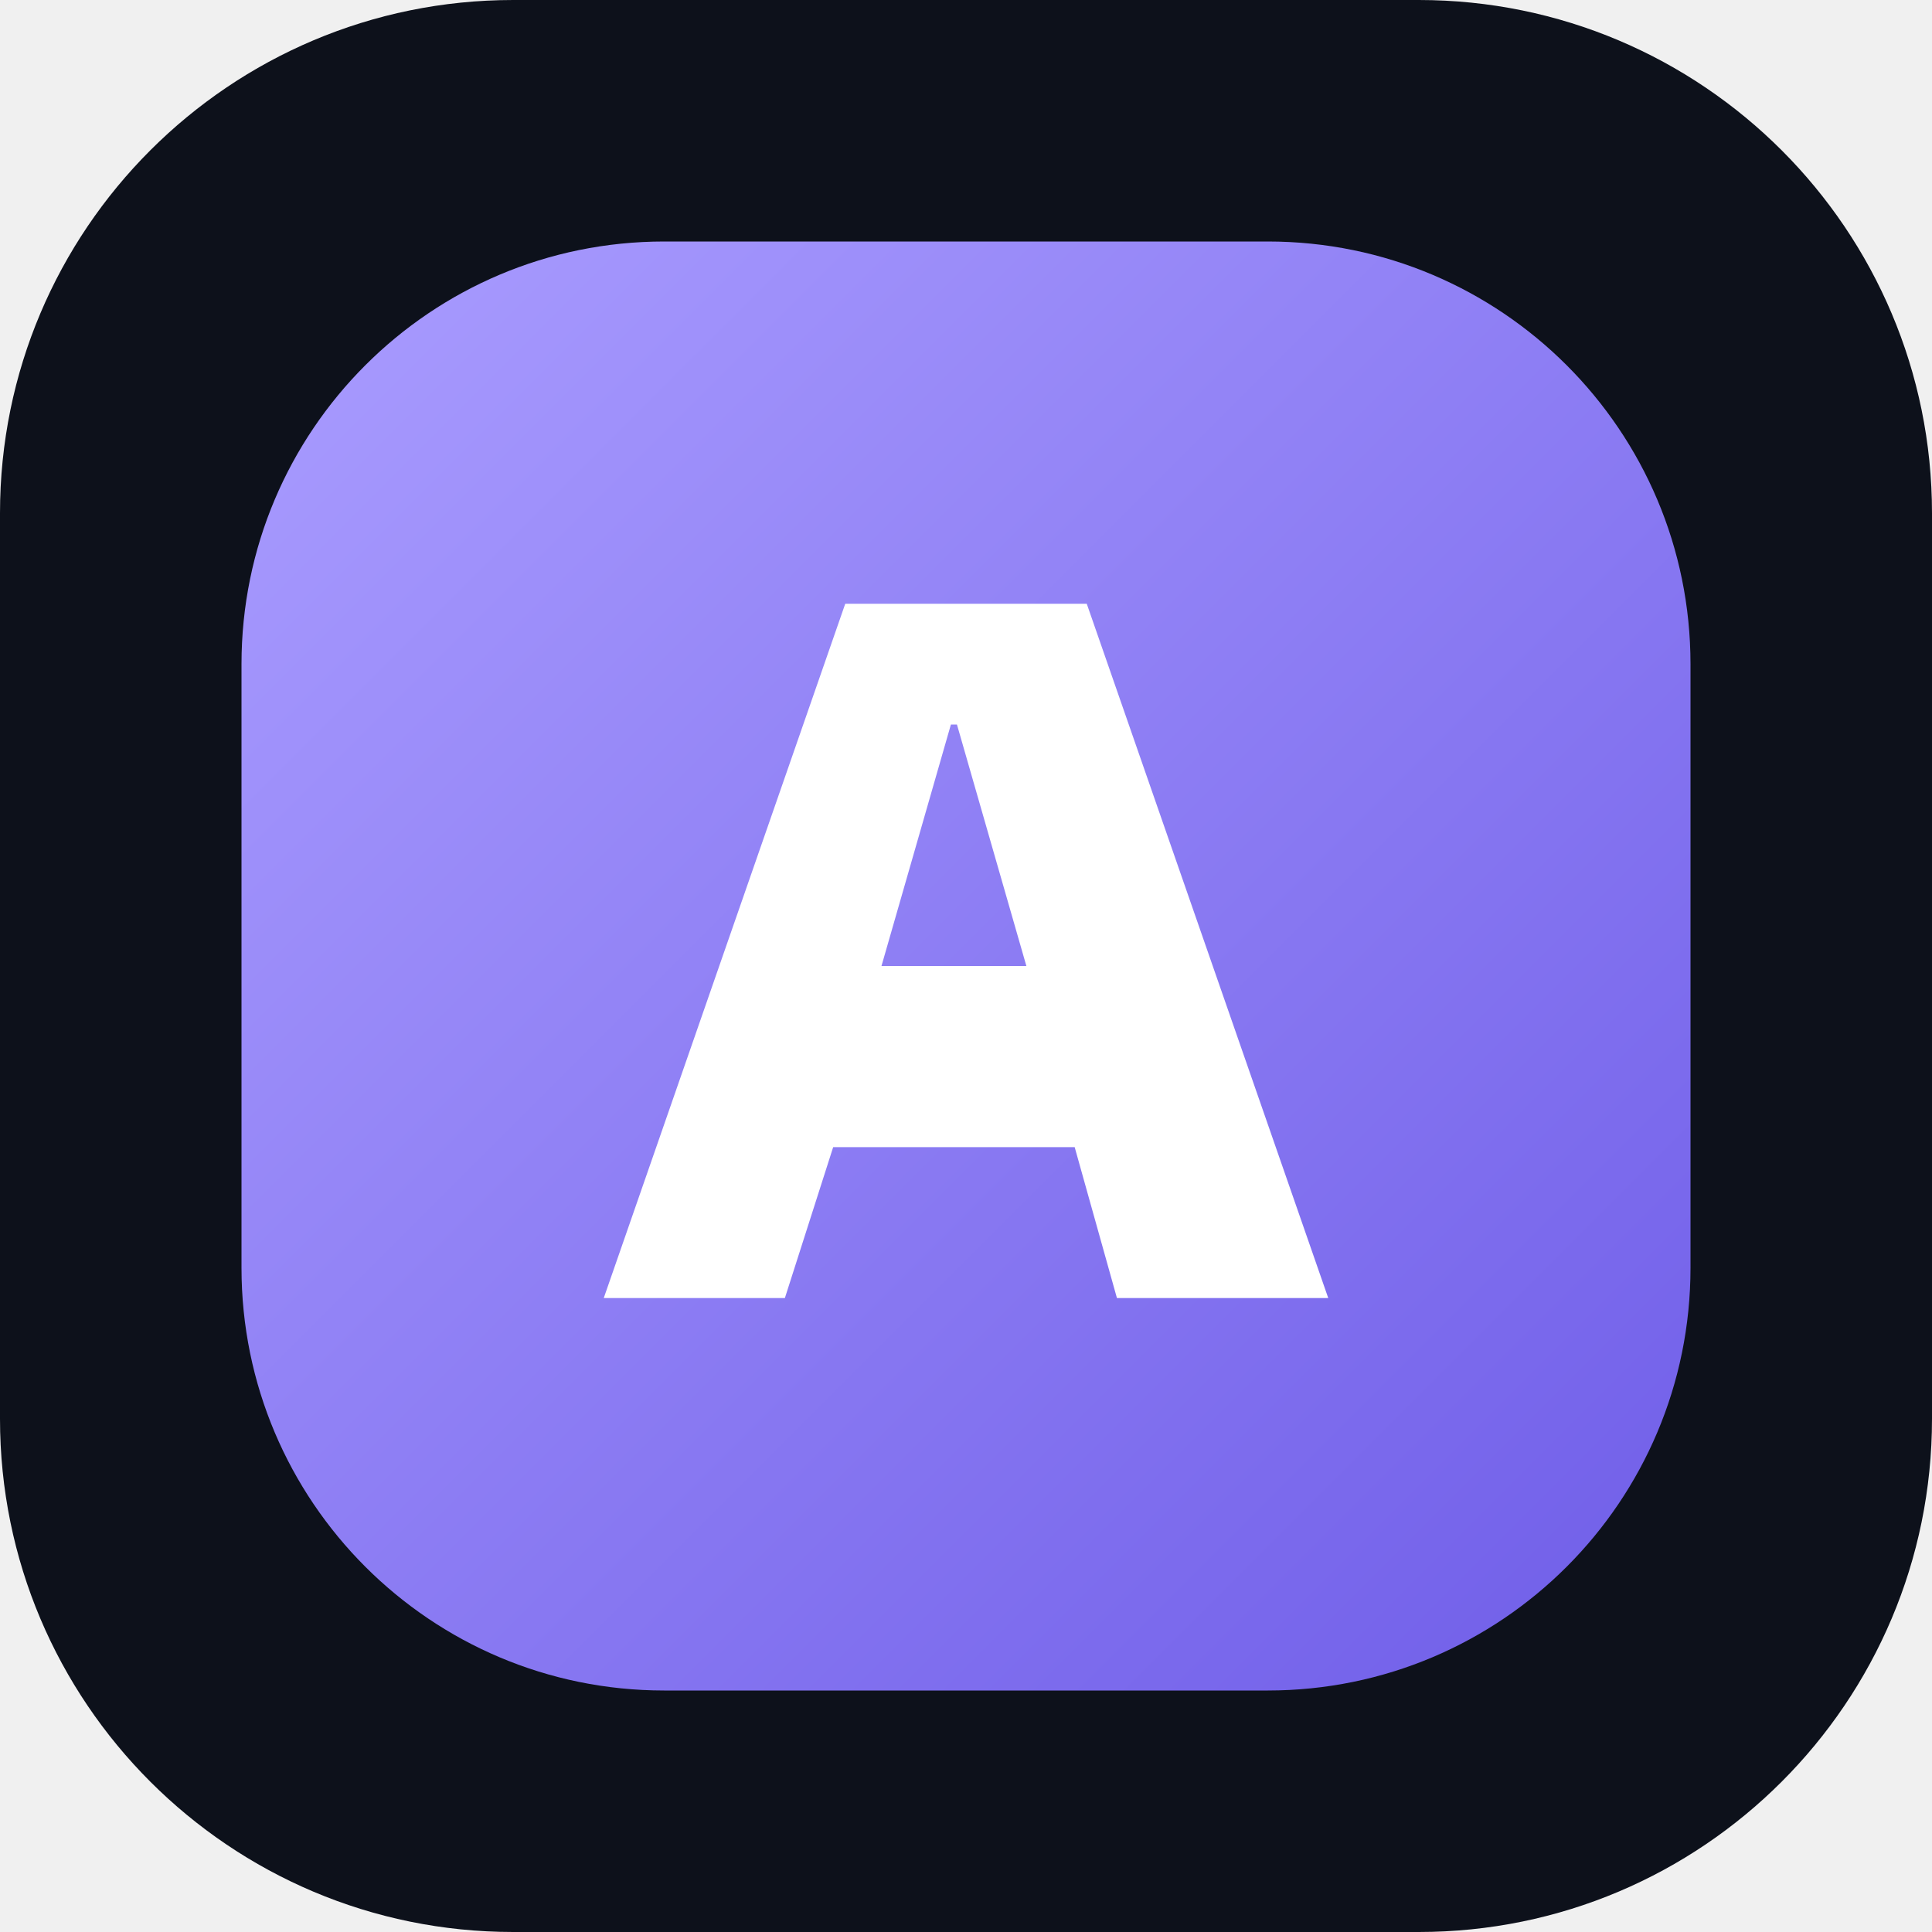
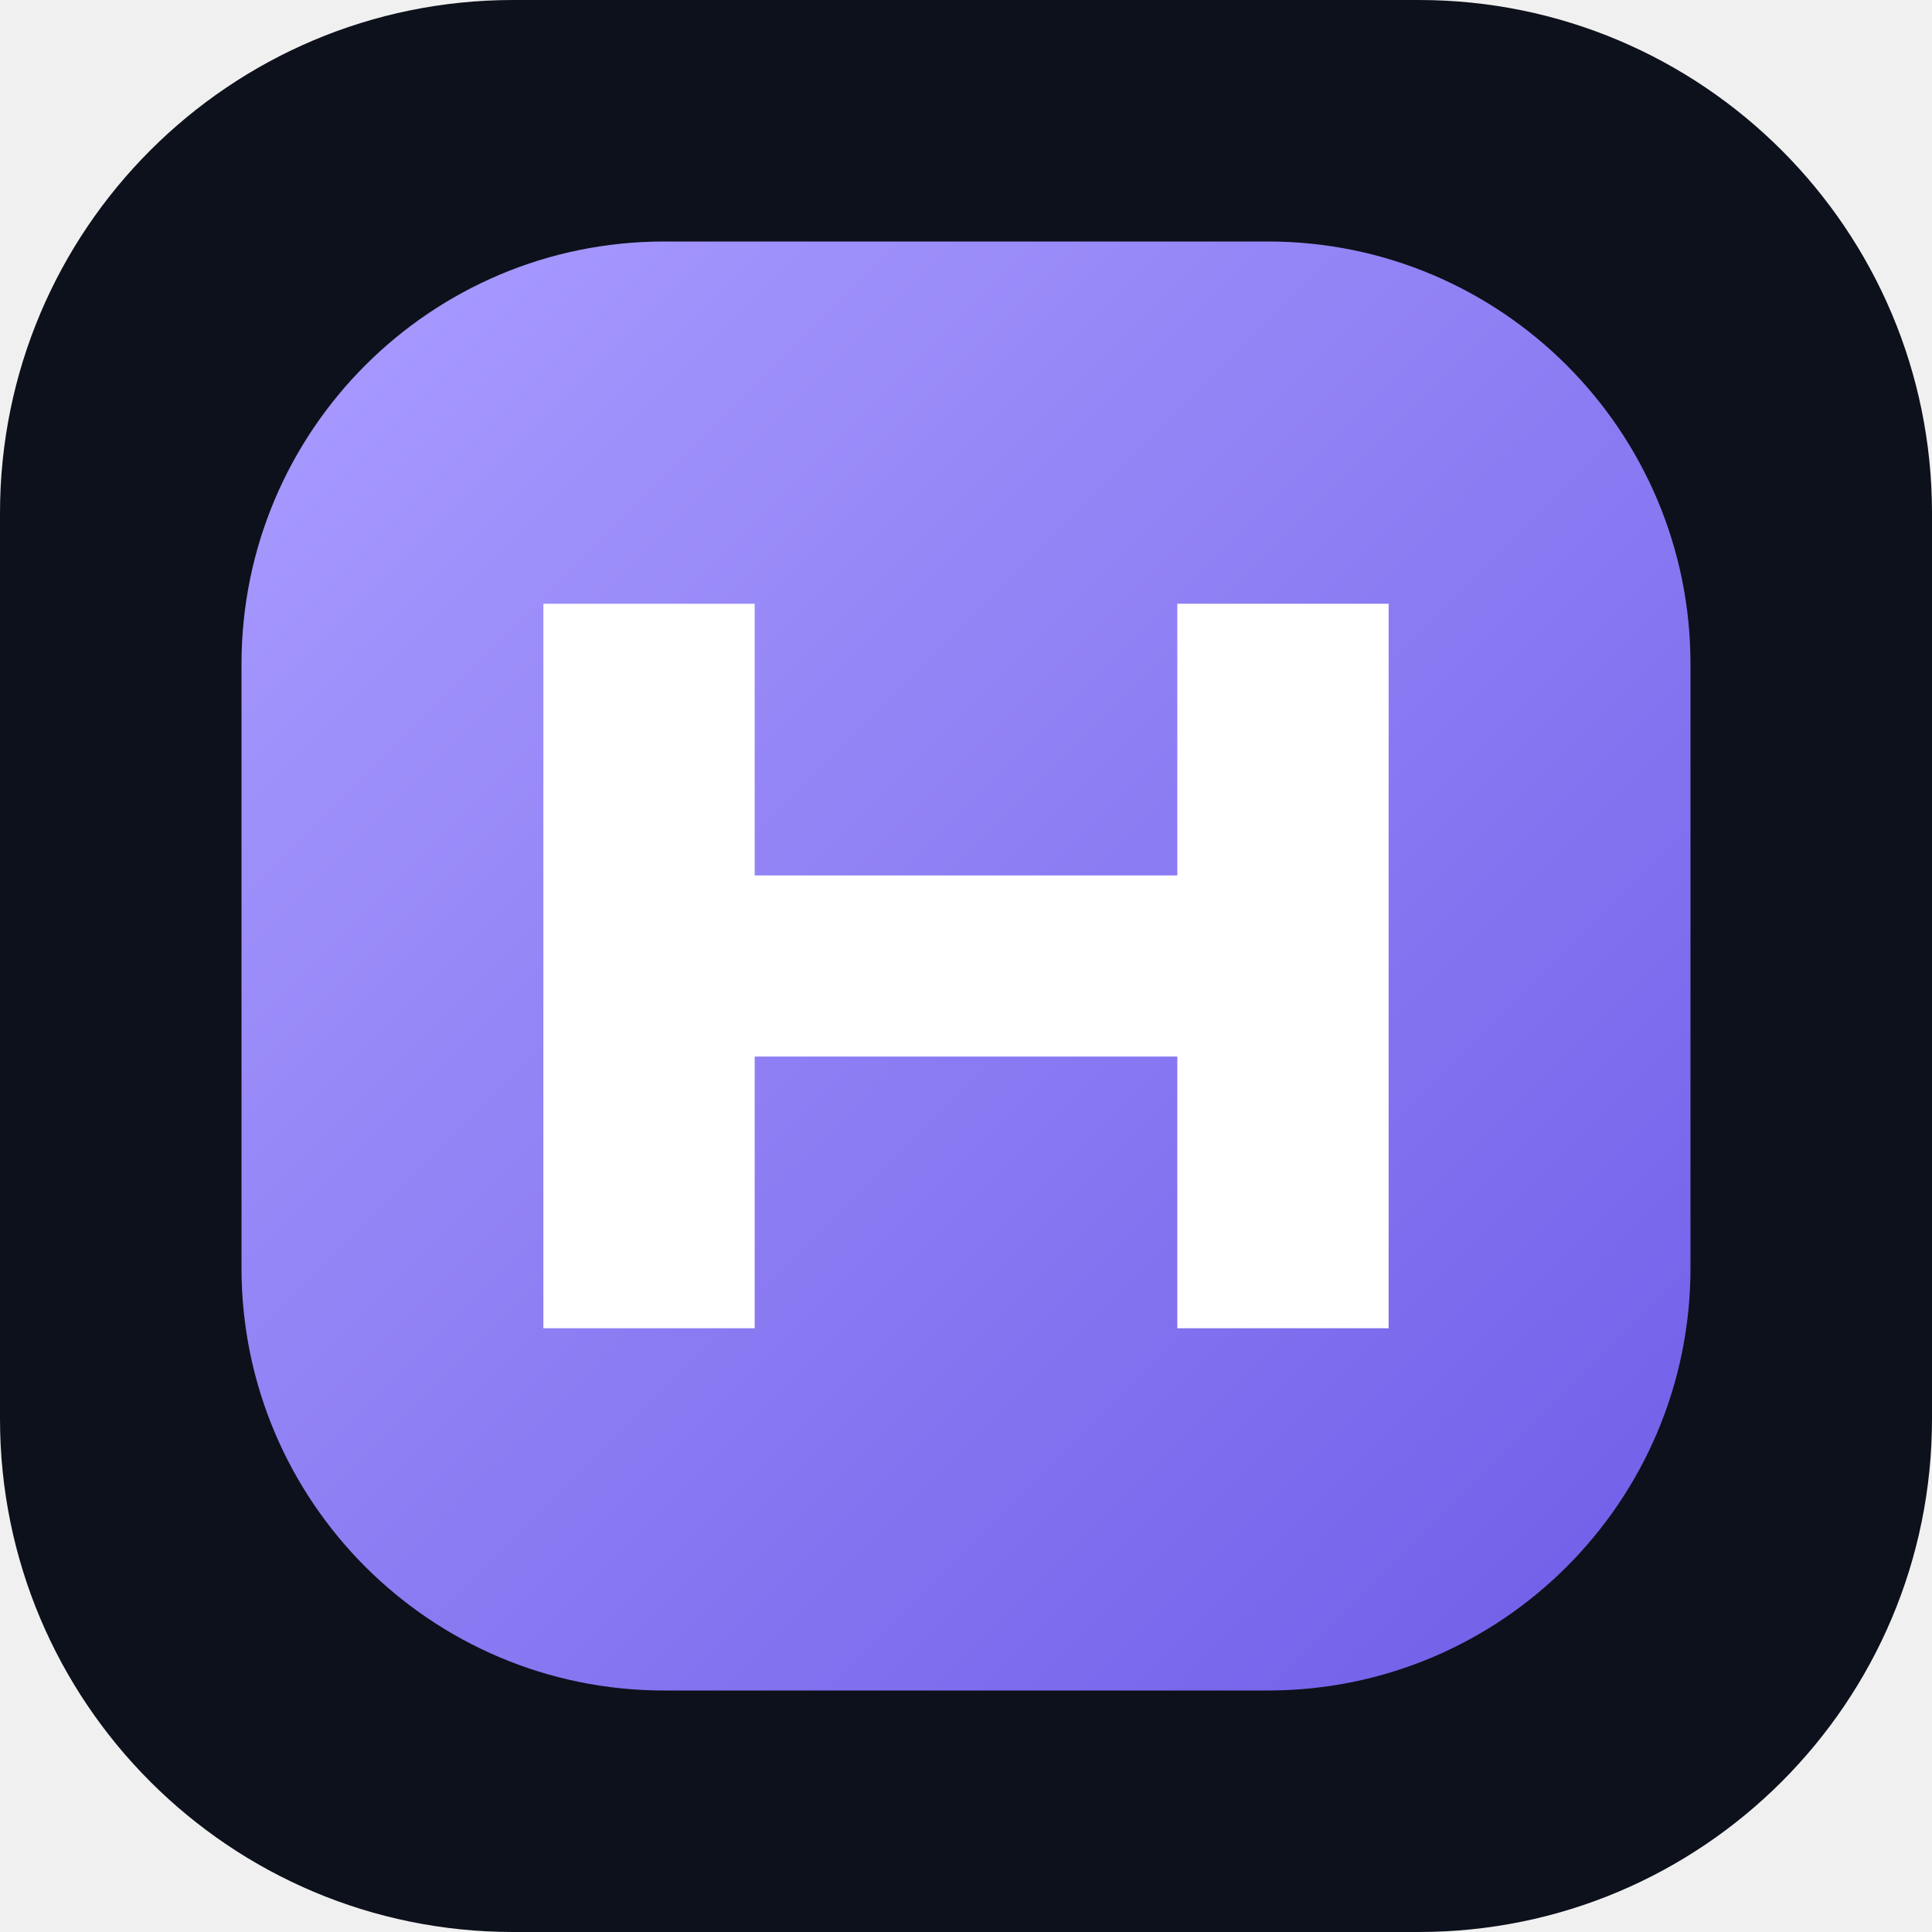
<svg xmlns="http://www.w3.org/2000/svg" viewBox="0 0 64 64">
  <defs>
    <linearGradient id="g" x1="0" y1="0" x2="1" y2="1">
      <stop stop-color="#aa9dff" />
      <stop offset="1" stop-color="#6f5de8" />
    </linearGradient>
  </defs>
  <rect width="64" height="64" rx="17" fill="#0d111b" />
  <rect x="8" y="8" width="48" height="48" rx="14" fill="url(#g)" />
-   <path d="M20 43l8-23h8l8 23h-7l-1.4-5h-8L26 43h-6zm9.2-11h4.8l-2.3-8h-.2l-2.3 8z" fill="white" />
+   <path d="M18 20h7v9h14v-9h7v24h-7v-9H25v9h-7V20z" fill="white" />
</svg>
